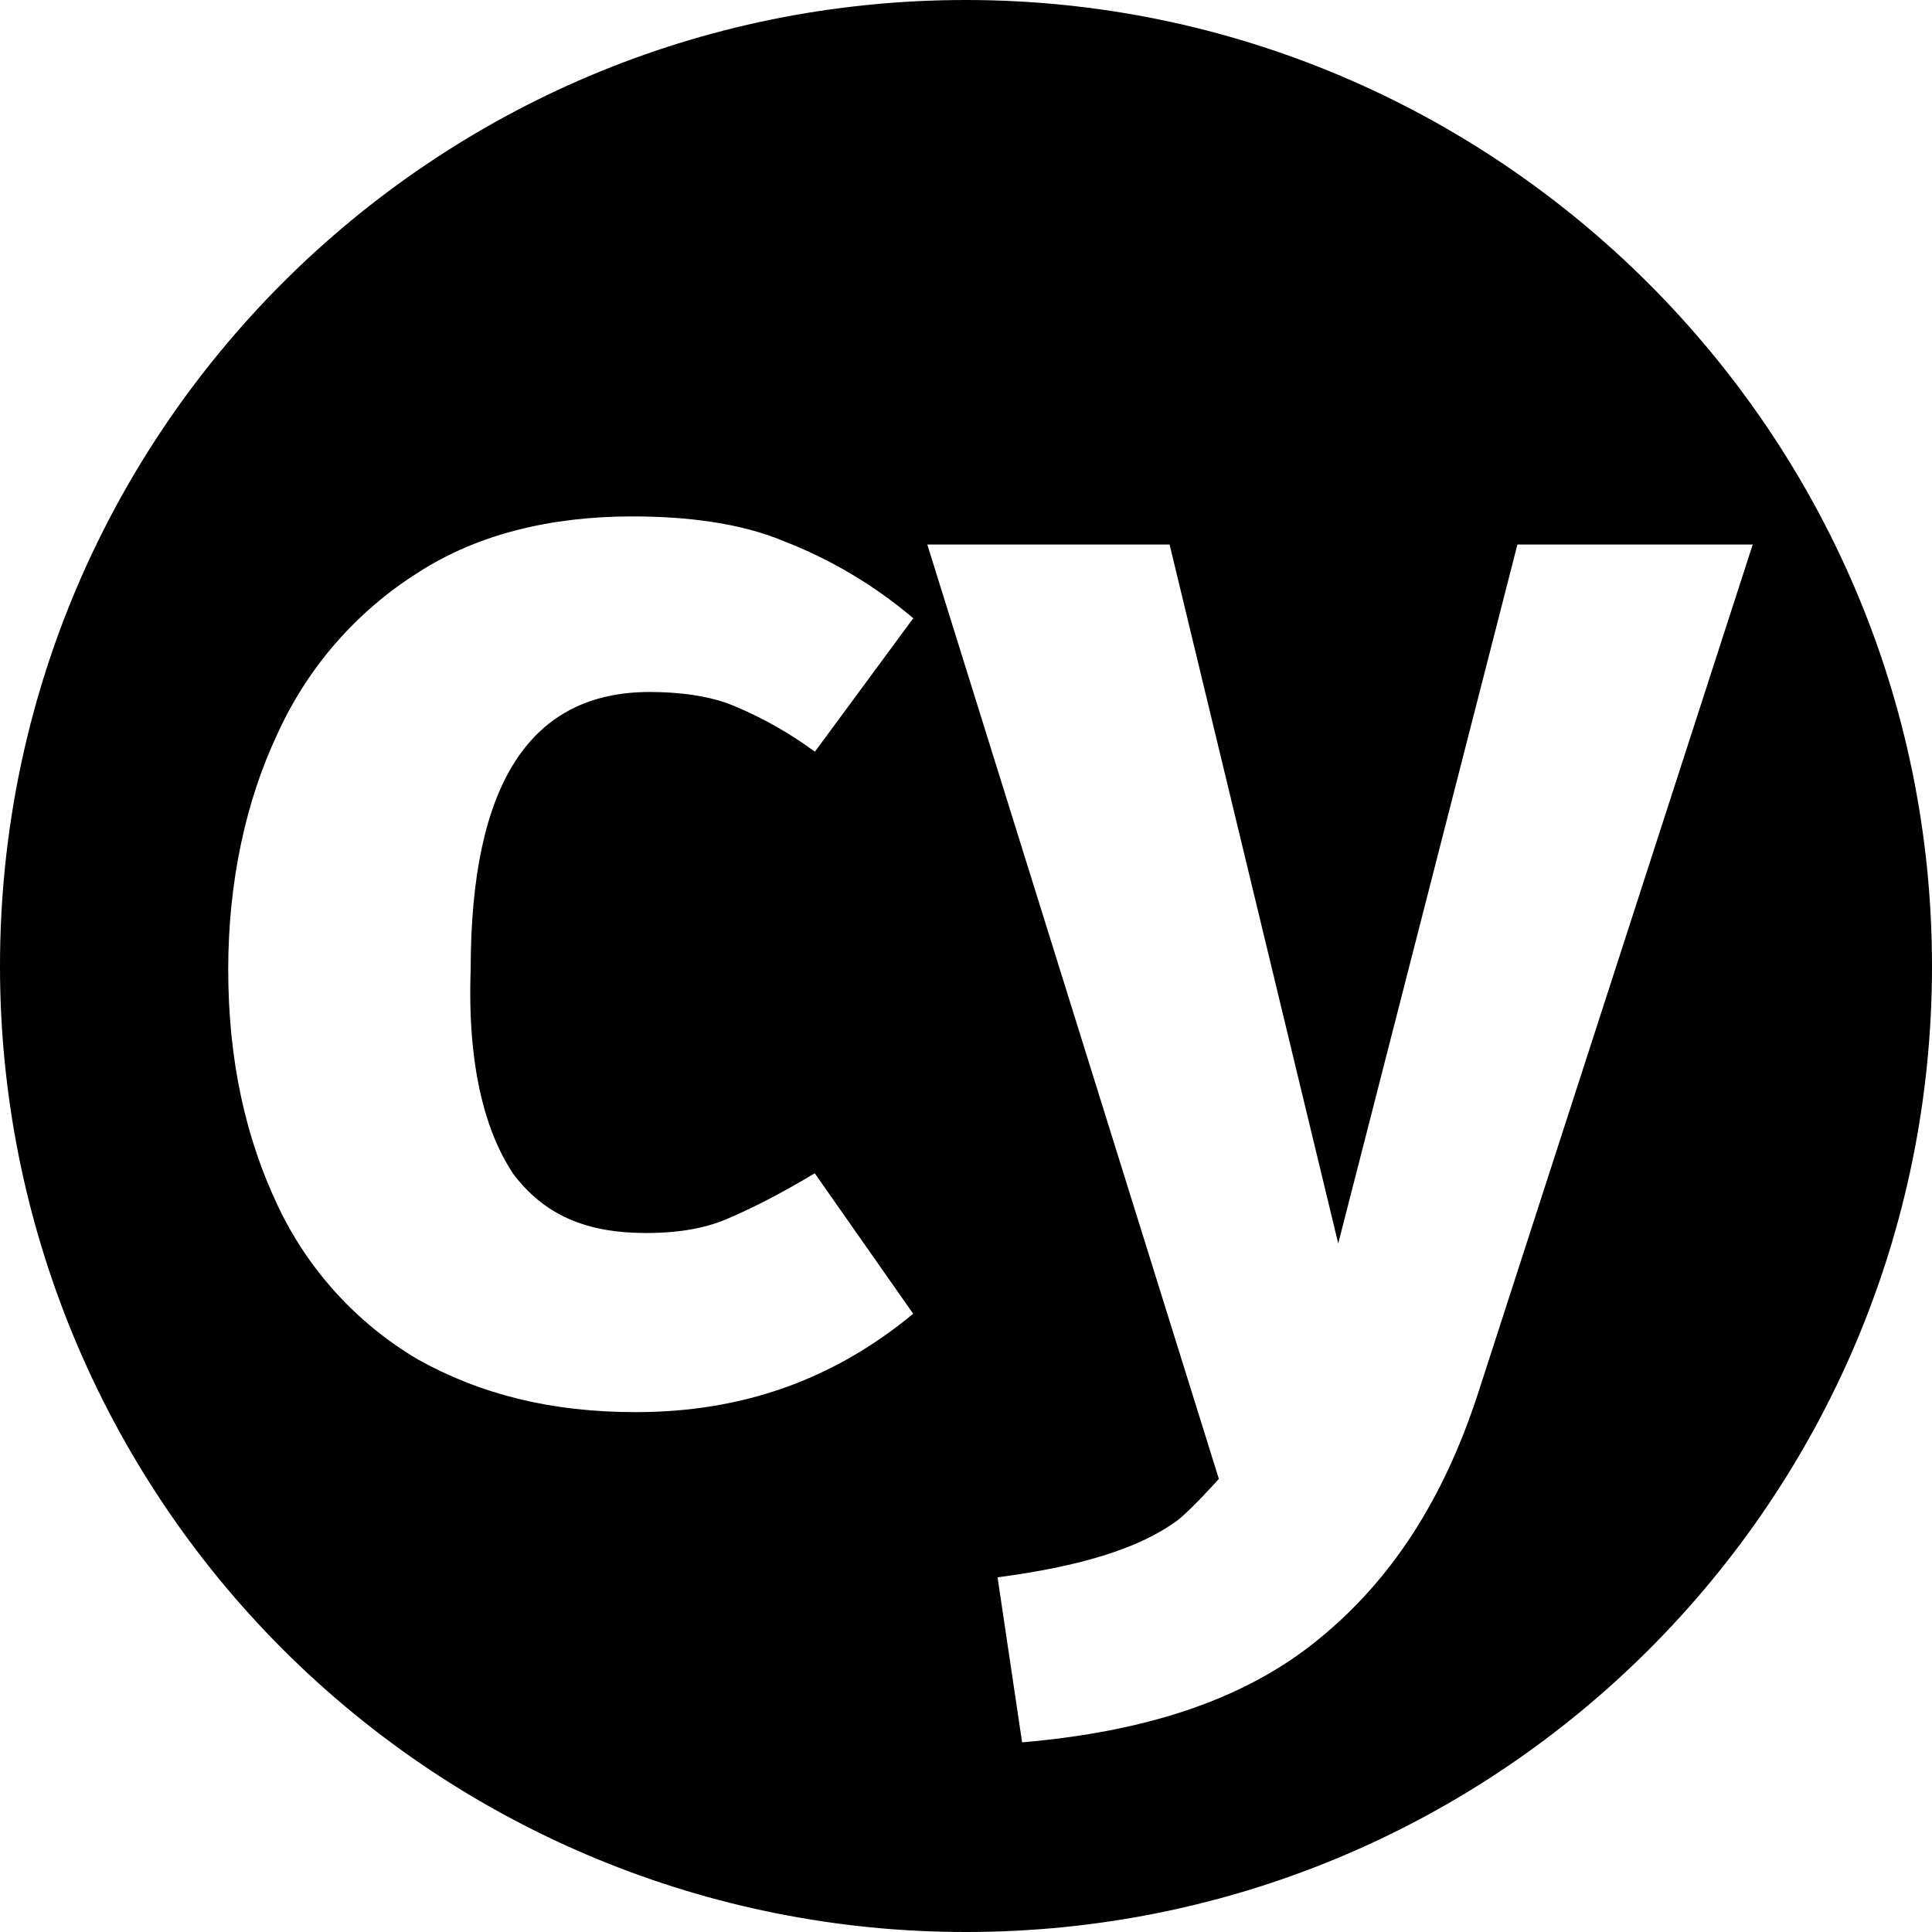
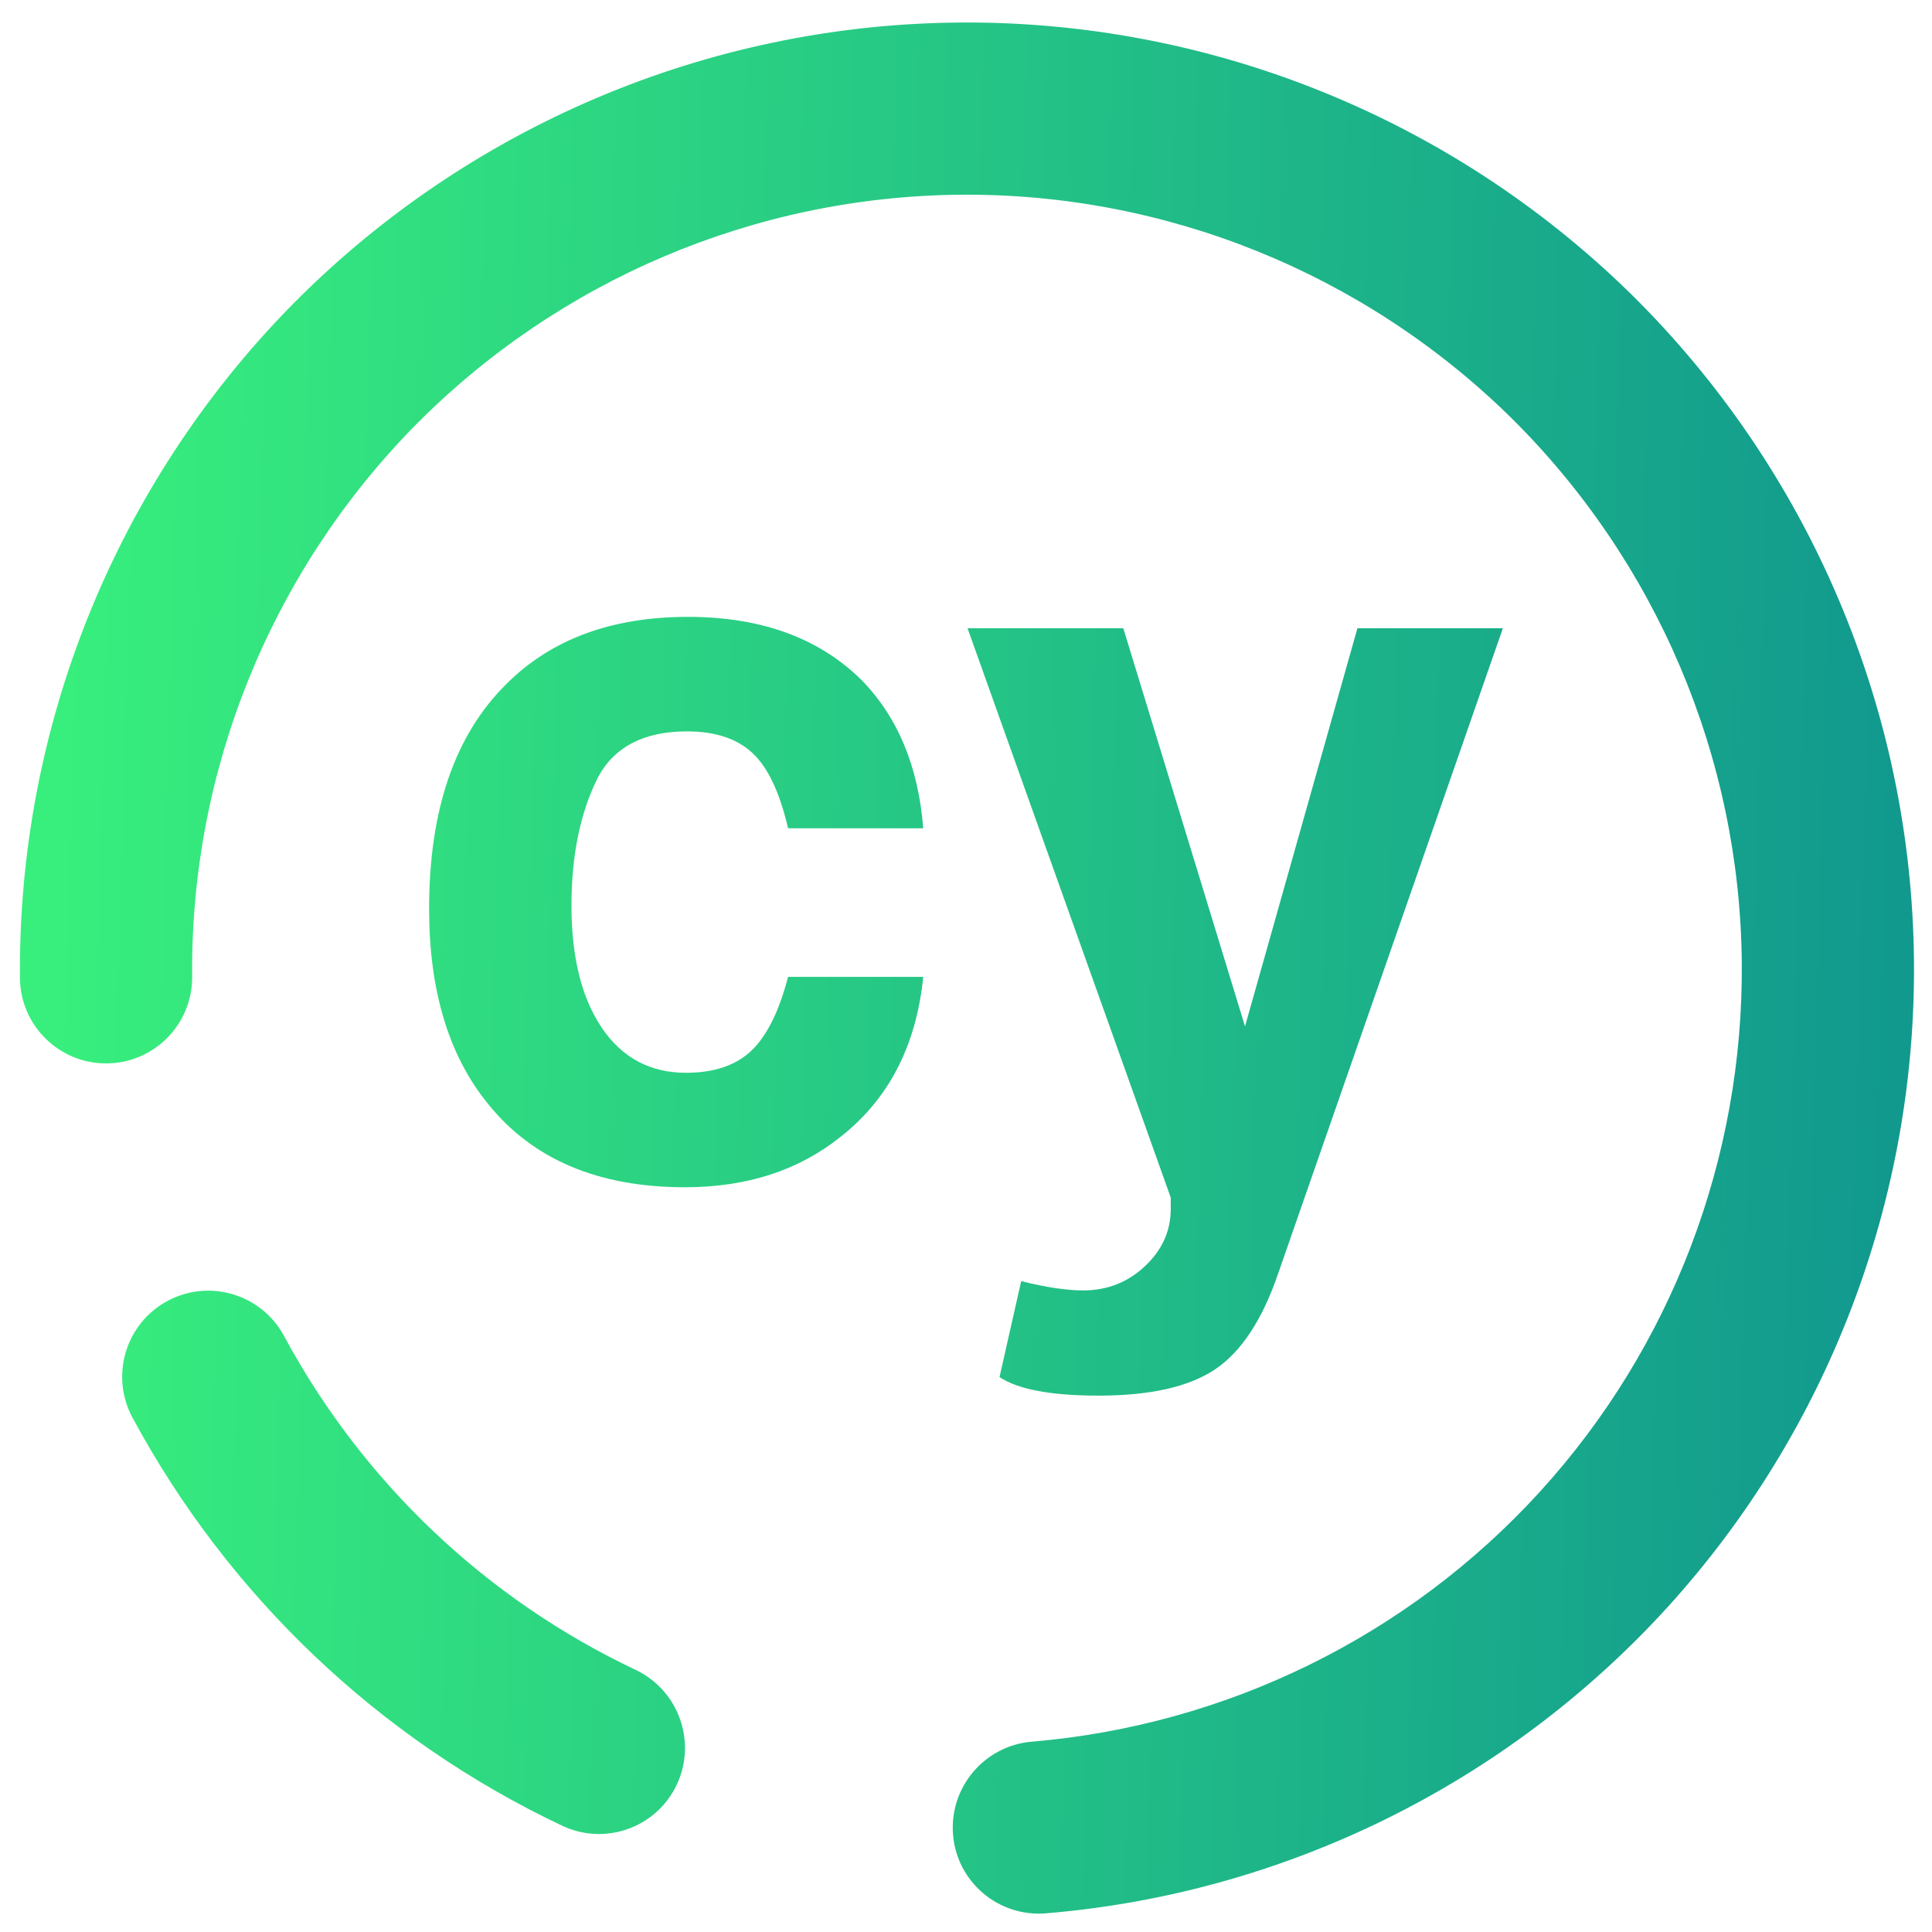
- <svg xmlns="http://www.w3.org/2000/svg" viewBox="0 0 24 24">
-   <path d="m11.998 0c-6.632 0-11.998 5.367-11.998 12a11.992 11.992 0 0 0 12 12c6.633 0 12-5.367 12-12-.001-6.633-5.412-12-12.002-12zm-5.628 14.575c.392.523.916.742 1.657.742.35 0 .699-.044 1.004-.175.306-.13.655-.306 1.09-.567l1.223 1.745c-1.003.83-2.138 1.222-3.447 1.222-1.048 0-1.92-.218-2.705-.654a4.393 4.393 0 0 1 -1.746-1.92c-.392-.83-.611-1.79-.611-2.925 0-1.09.219-2.094.61-2.923a4.623 4.623 0 0 1 1.748-2.007c.741-.48 1.657-.698 2.661-.698.699 0 1.353.087 1.877.305a5.64 5.64 0 0 1 1.614.96l-1.222 1.658a4.786 4.786 0 0 0 -1.003-.568c-.305-.13-.698-.174-1.048-.174-1.483 0-2.225 1.134-2.225 3.446-.043 1.18.175 2.008.524 2.532h-.001zm12 2.705c-.436 1.353-1.091 2.357-2.008 3.098-.916.743-2.138 1.135-3.665 1.266l-.305-2.05c1.003-.132 1.745-.35 2.225-.7.174-.13.524-.523.524-.523l-3.622-11.607h3.01l2.095 8.683 2.226-8.683h2.923z" />
+ <svg xmlns="http://www.w3.org/2000/svg" height="48pt" viewBox="0 0 48 48" width="48pt">
+   <linearGradient id="a" gradientTransform="matrix(47.058 0 0 46.985 .495 .559)" gradientUnits="userSpaceOnUse" x1=".994" x2="0" y1=".48" y2=".452">
+     <stop offset="0" stop-color="#11998e" />
+     <stop offset=".991" stop-color="#38ef7d" />
+   </linearGradient>
+   <path d="m25.631 43.272c-1.174.099-2.049 1.135-1.953 2.312.096 1.176 1.132 2.051 2.312 1.952 5.91-.492 11.426-3.205 15.429-7.594 3.993-4.389 6.187-10.131 6.133-16.067-.056-6.235-2.592-12.201-7.038-16.578-4.457-4.367-10.468-6.793-16.703-6.737s-12.201 2.592-16.578 7.038c-4.367 4.456-6.794 10.468-6.737 16.703.01 1.18.978 2.13 2.158 2.119 1.181-.01 2.13-.977 2.12-2.158-.047-5.101 1.941-10.018 5.513-13.665 3.582-3.637 8.461-5.713 13.563-5.759 5.101-.046 10.018 1.941 13.665 5.513 3.637 3.582 5.713 8.462 5.759 13.563.044 4.855-1.742 9.556-5.015 13.147-3.272 3.591-7.787 5.803-12.628 6.211zm-18.573-10.078c-.559-1.04-1.856-1.431-2.896-.873-1.04.559-1.431 1.856-.872 2.896 2.382 4.428 6.126 7.988 10.669 10.139 1.067.51 2.345.057 2.852-1.01.507-1.067.052-2.347-1.015-2.857-3.727-1.763-6.78-4.666-8.738-8.295zm15.879-12.615h-3.358q-.307-1.332-.884-1.87-.576-.538-1.627-.538-1.589 0-2.204 1.127-.666 1.307-.666 3.203 0 1.922.756 3.037.756 1.115 2.088 1.115 1.051 0 1.628-.551.576-.551.909-1.832h3.358q-.257 2.562-2.051 3.972-1.563 1.255-3.869 1.255-3.229 0-4.895-2.075-1.461-1.794-1.461-4.844 0-3.69 1.922-5.586 1.666-1.666 4.511-1.666 2.716 0 4.305 1.563 1.358 1.384 1.538 3.69zm7.995 4.921 2.793-9.892h3.614l-5.587 16.042q-.589 1.717-1.563 2.371-.974.653-2.896.653-1.768 0-2.46-.461l.538-2.384q.923.231 1.538.231.897 0 1.537-.602.641-.602.641-1.422v-.282l-5.049-14.146h3.87z" fill="url(#a)" fill-rule="evenodd" />
</svg>
